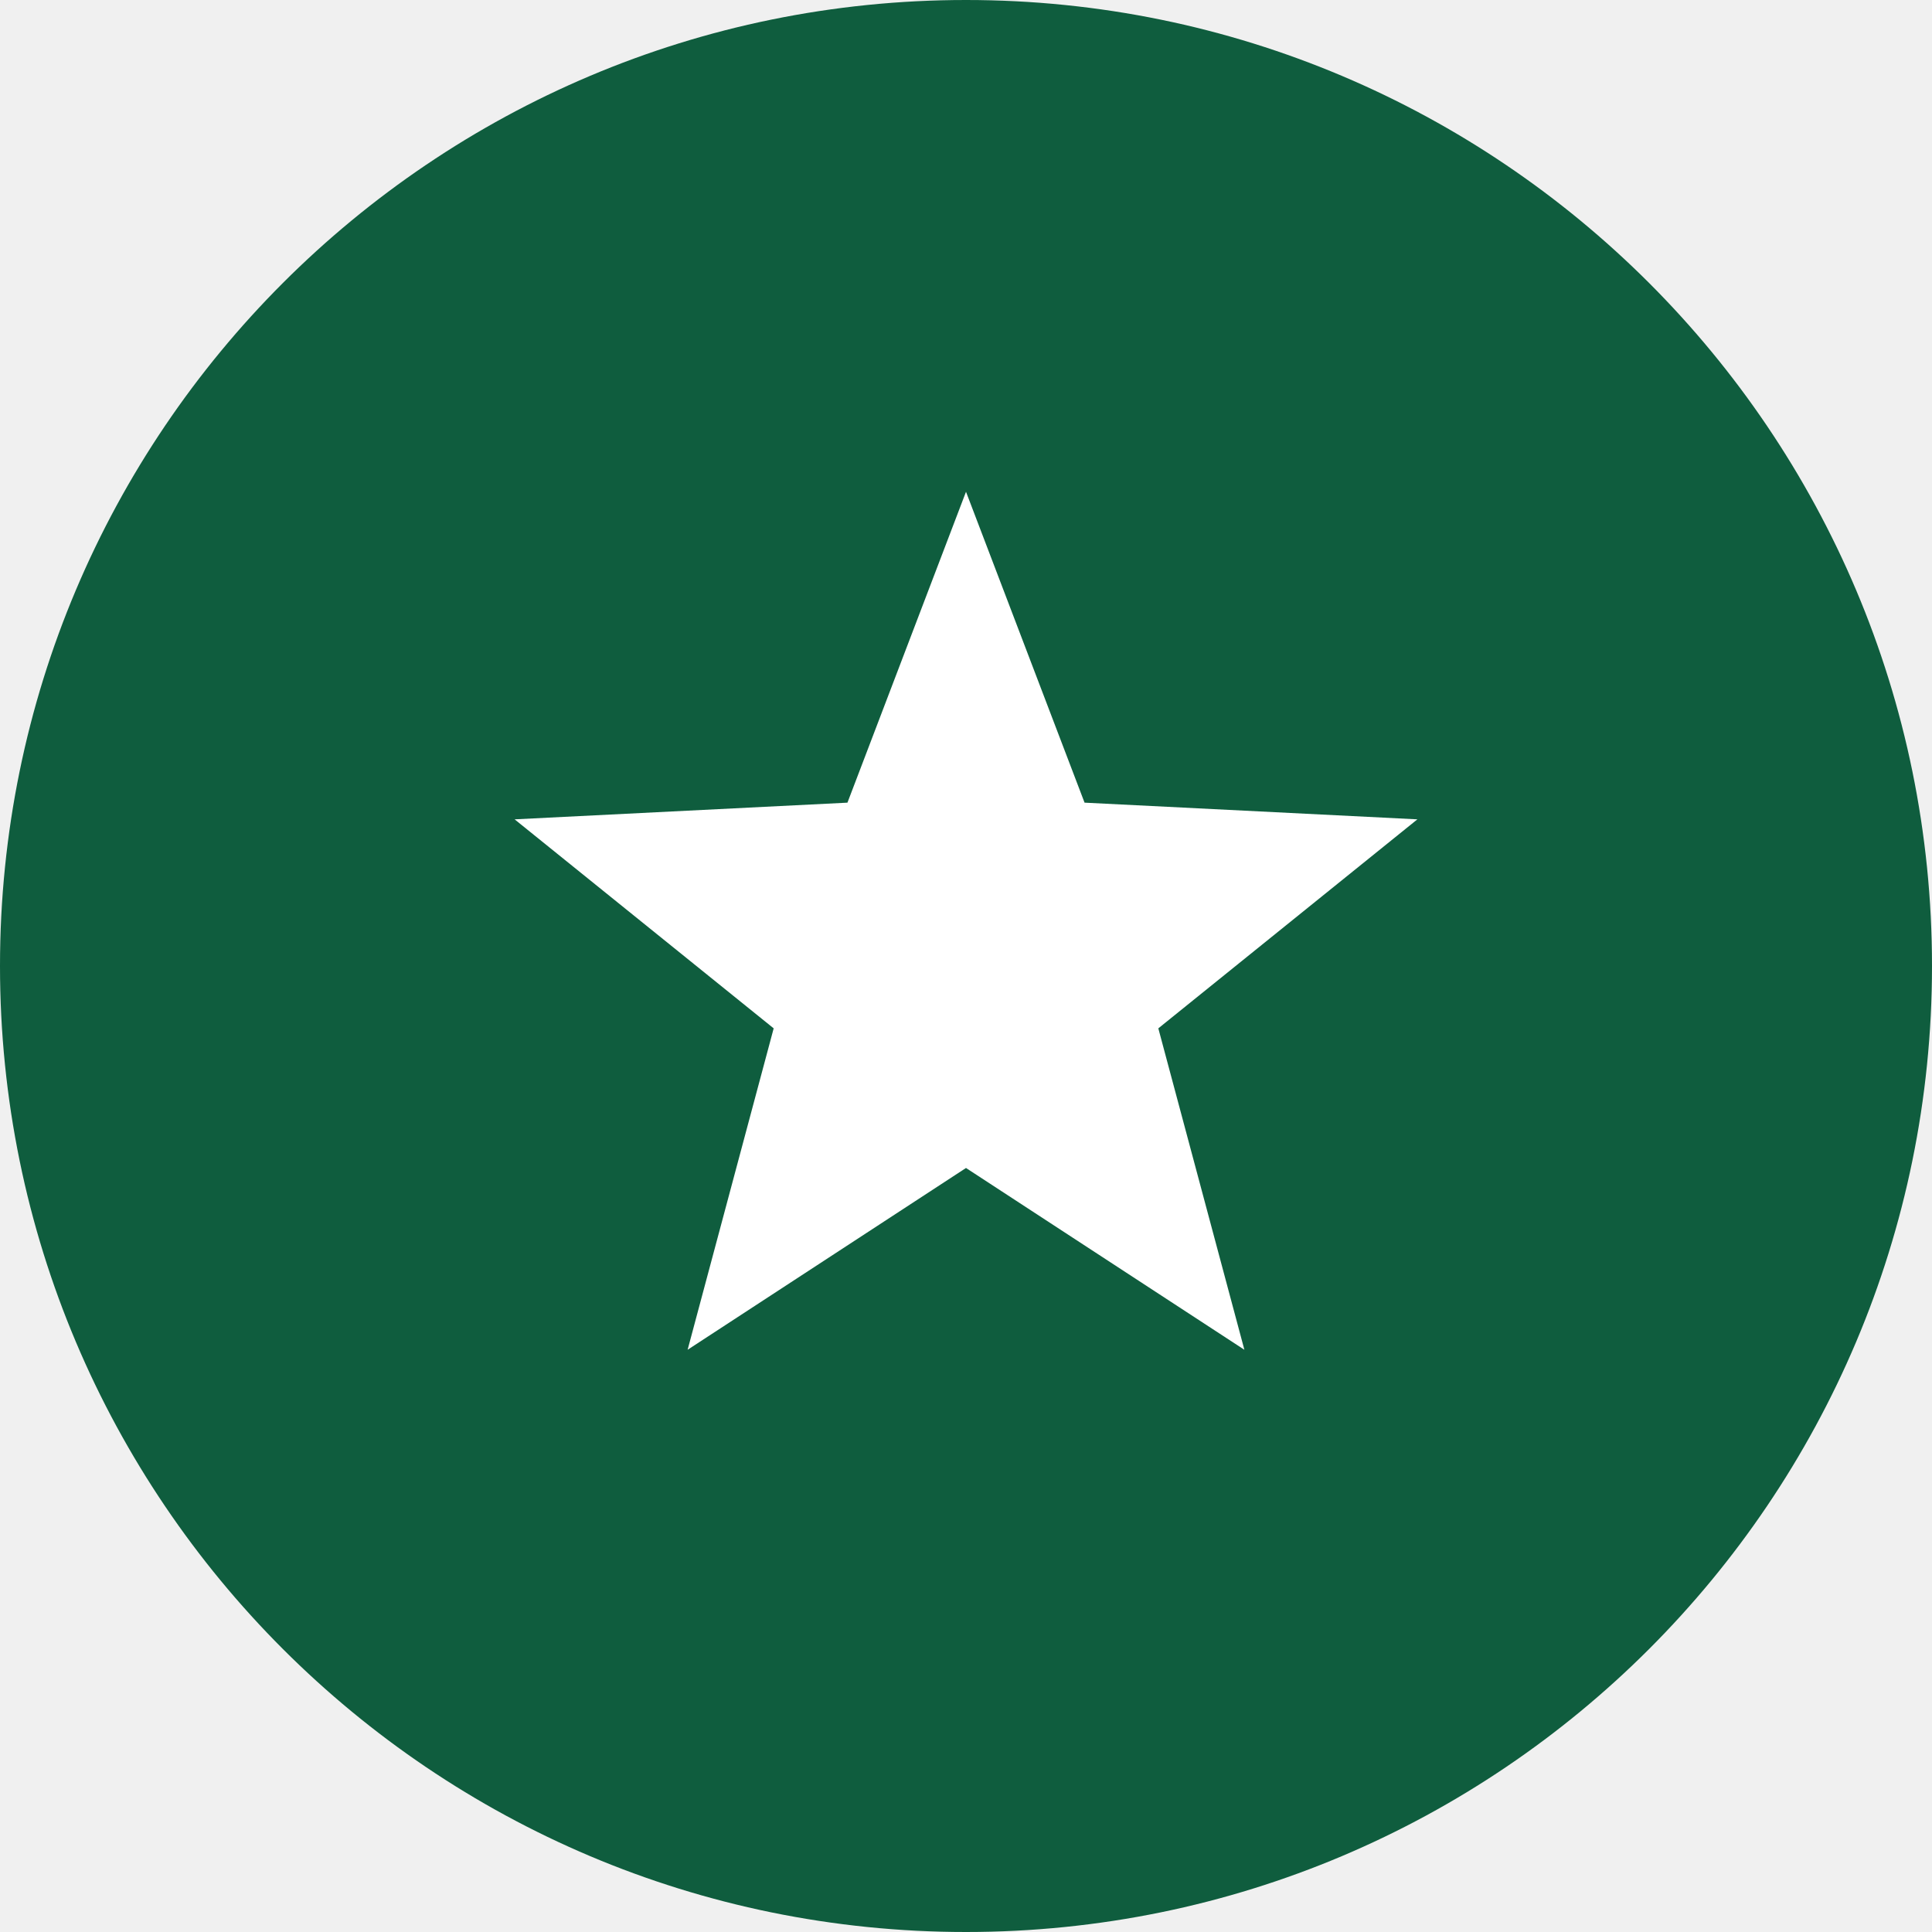
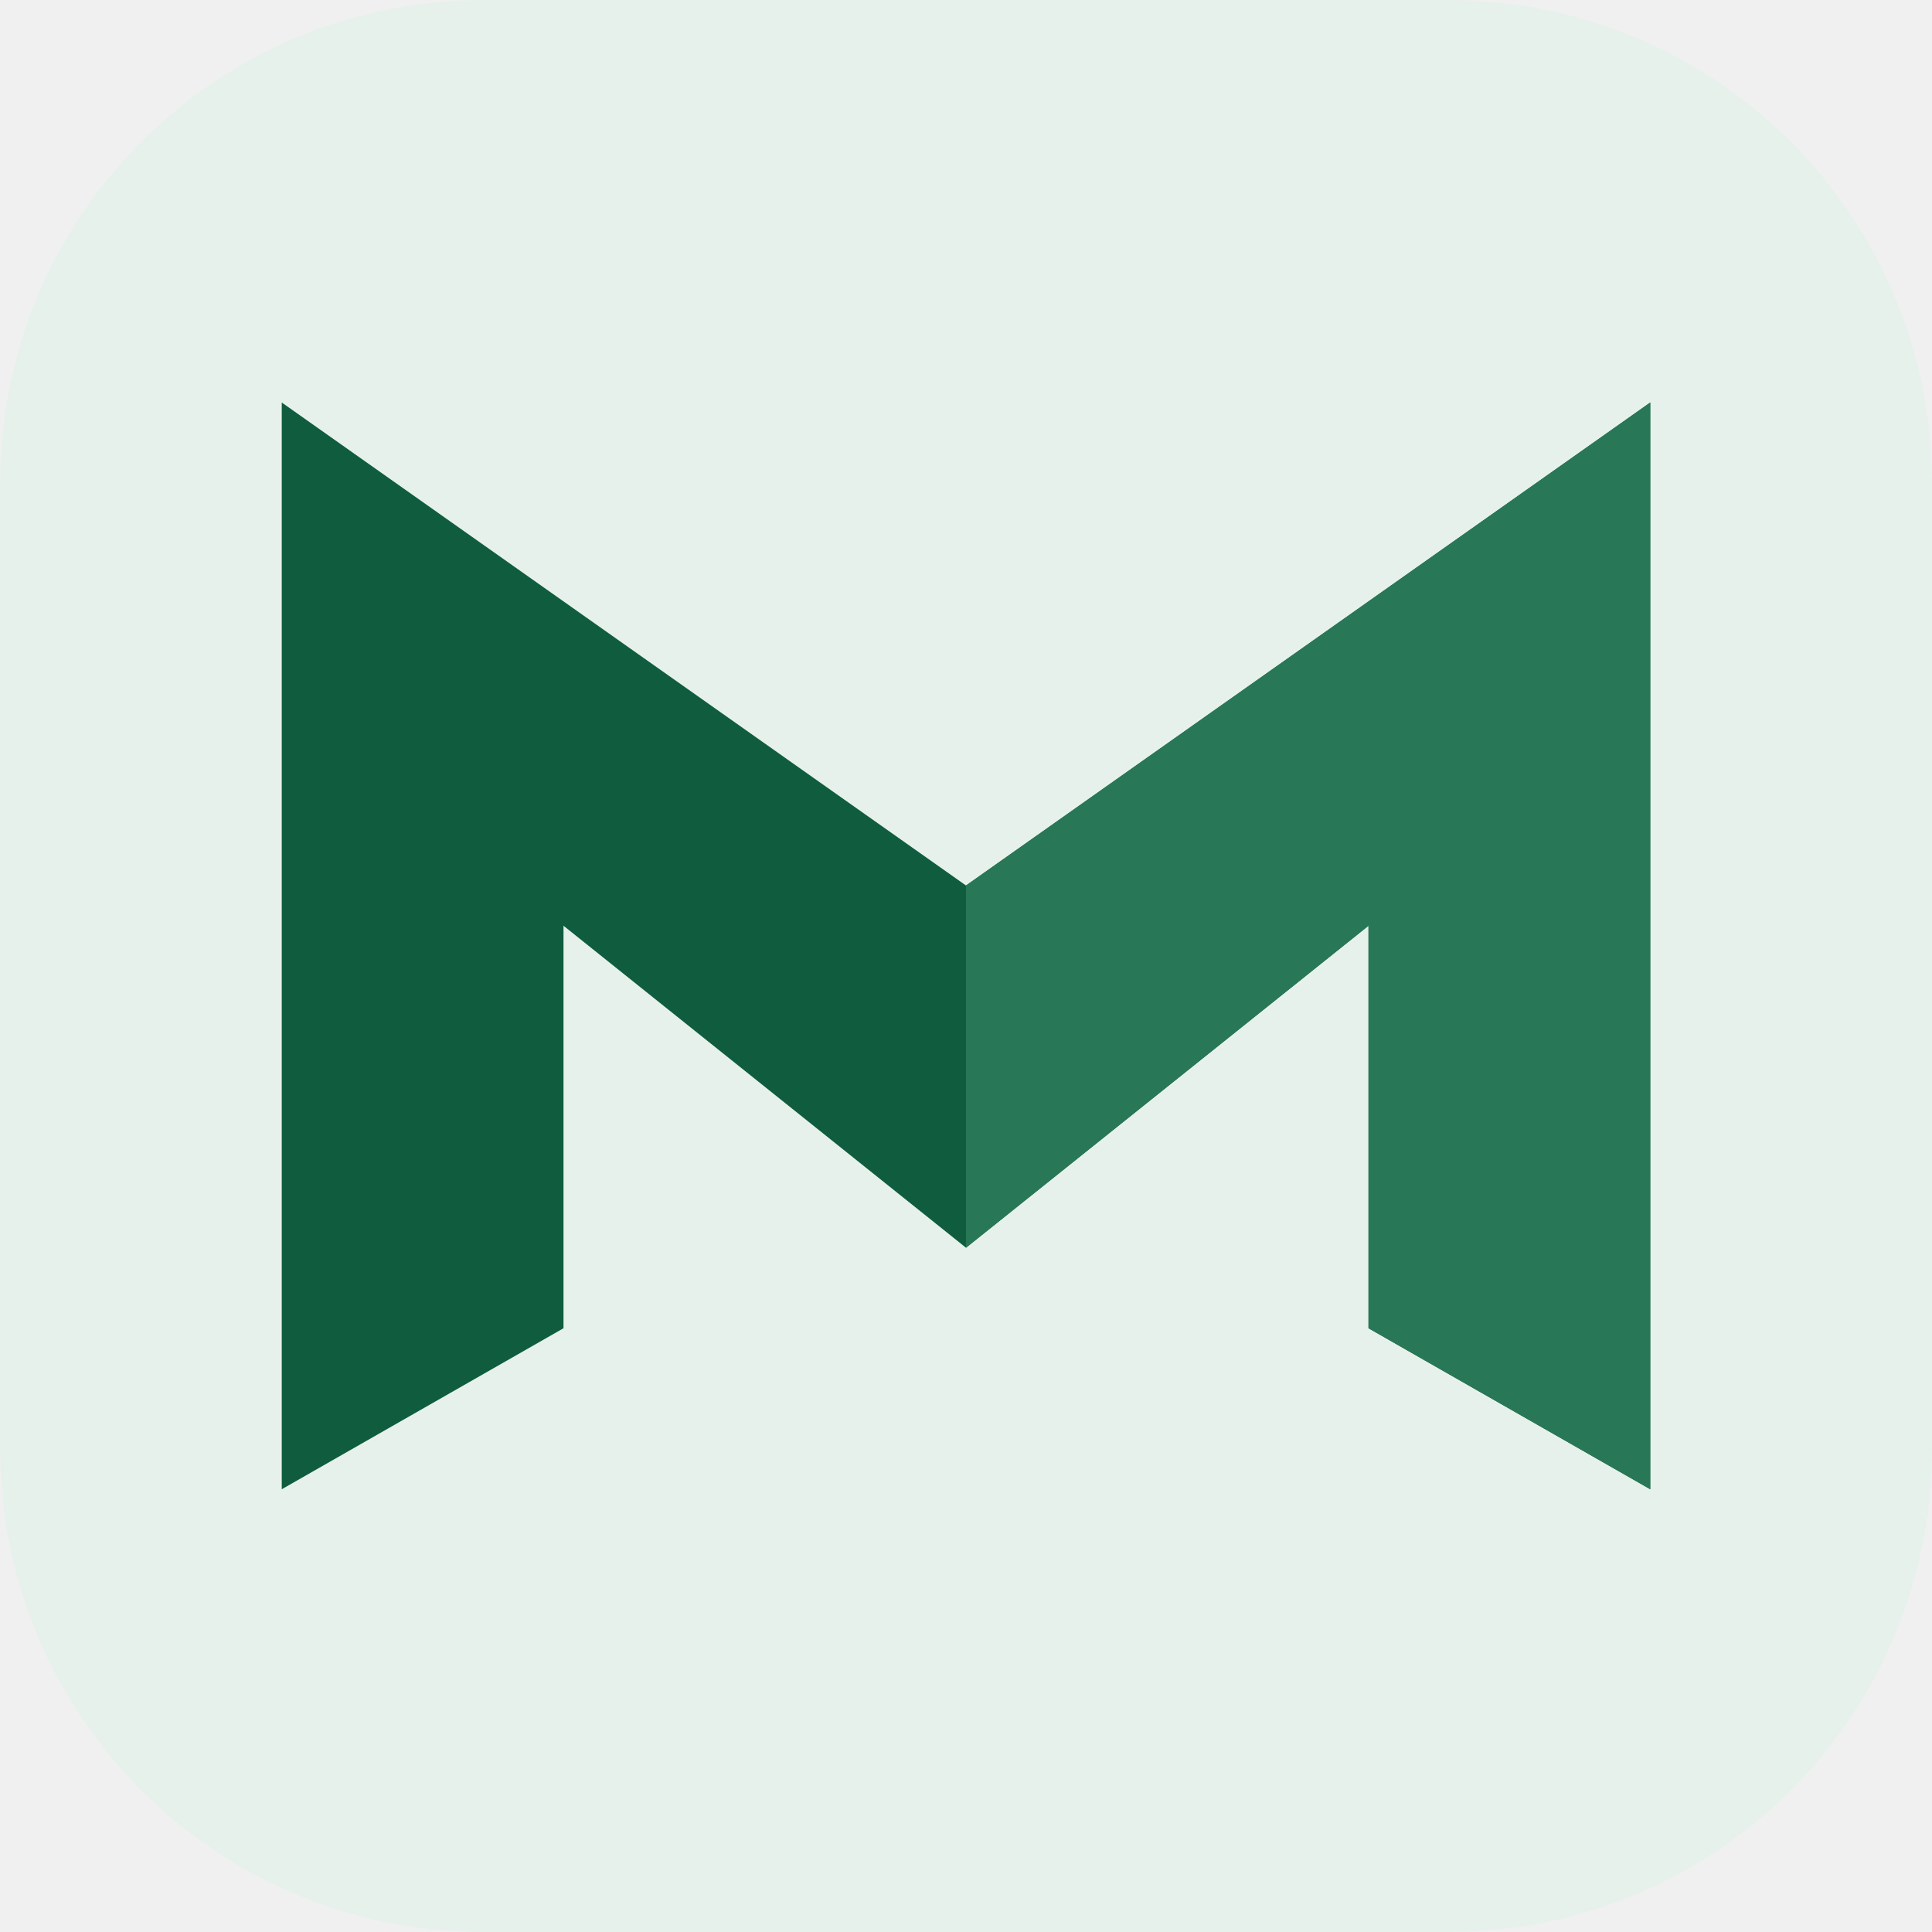
- <svg xmlns="http://www.w3.org/2000/svg" viewBox="0 0 22 22">
-   <circle cx="11" cy="11" r="11" fill="#0F5D3E" />
-   <polygon points="11.00,5.60 12.35,9.14 16.14,9.33 13.19,11.71 14.17,15.37 11.00,13.30 7.83,15.37 8.81,11.71 5.86,9.33 9.65,9.14" fill="#FFFFFF" />
+ <svg xmlns="http://www.w3.org/2000/svg" viewBox="0 0 48 48">
+   <rect width="48" height="48" rx="12" fill="#e7f1ec" />
+   <path d="M7 37V10l17 12 17-12v27l-7-4V23L24 31 14 23v10Z" fill="#0f5d3e" />
+   <path d="m24 22 17-12v27l-7-4V23l-10 8Z" fill="#287857" />
</svg>
